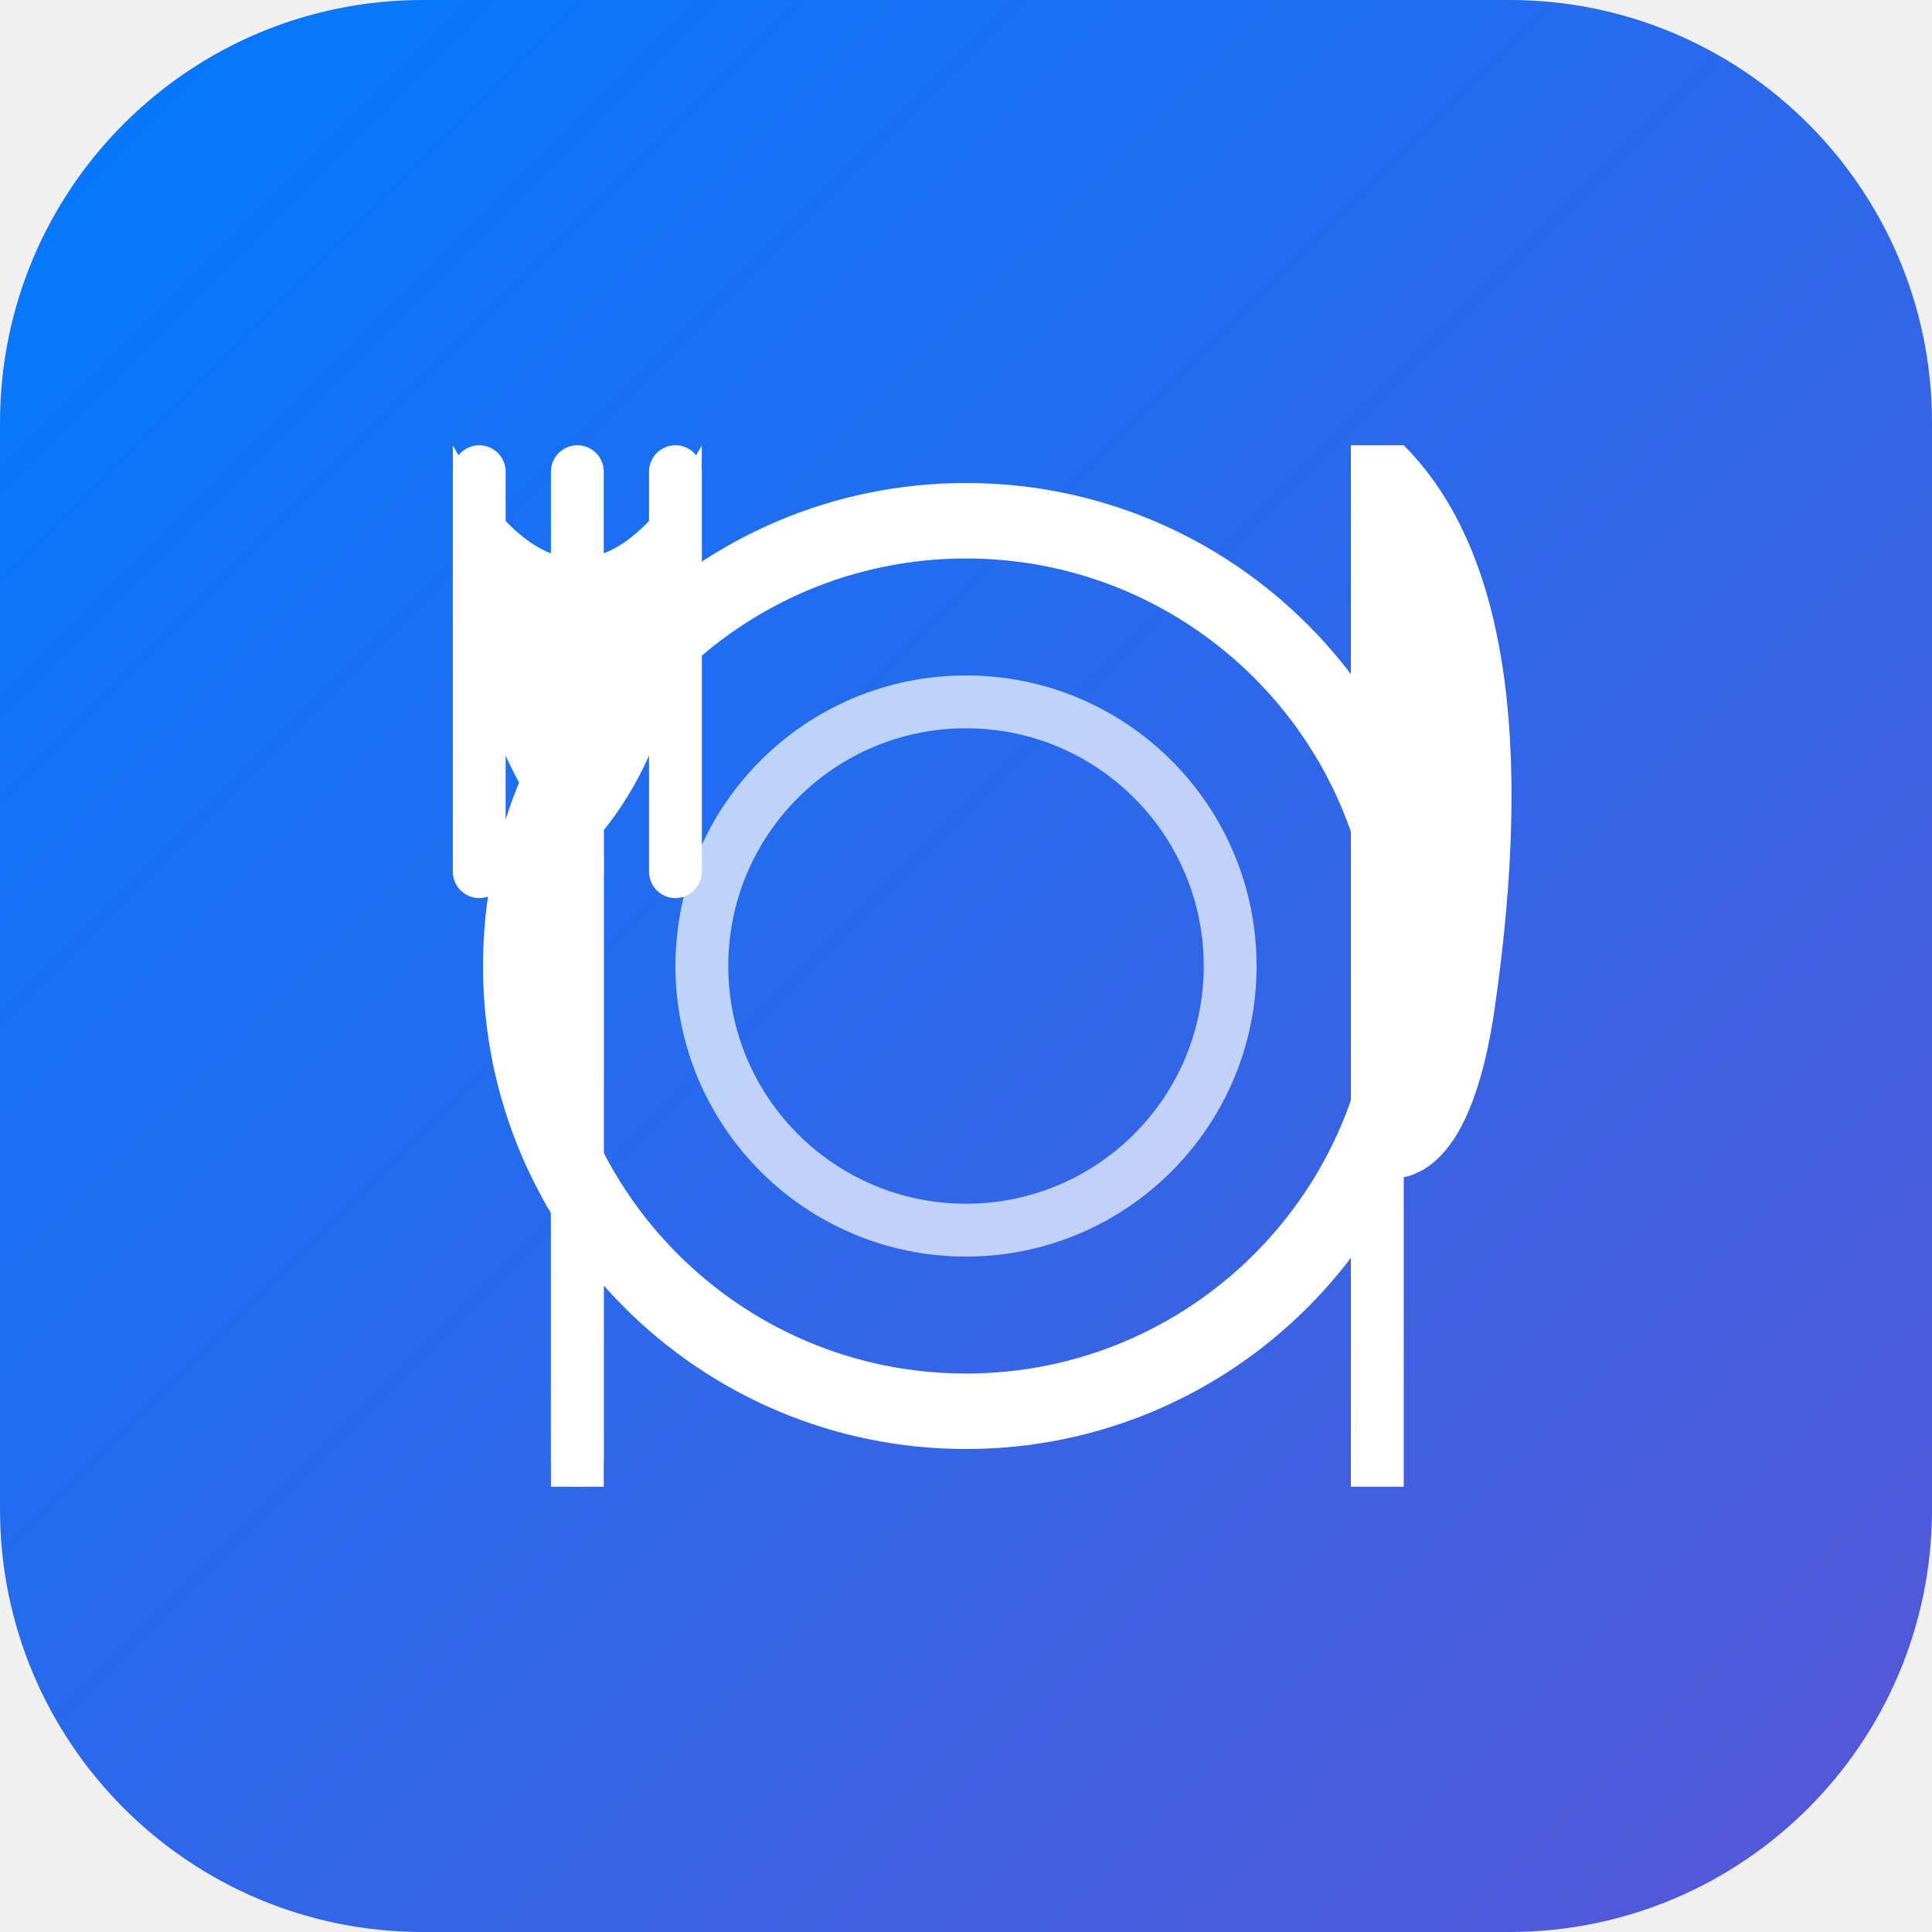
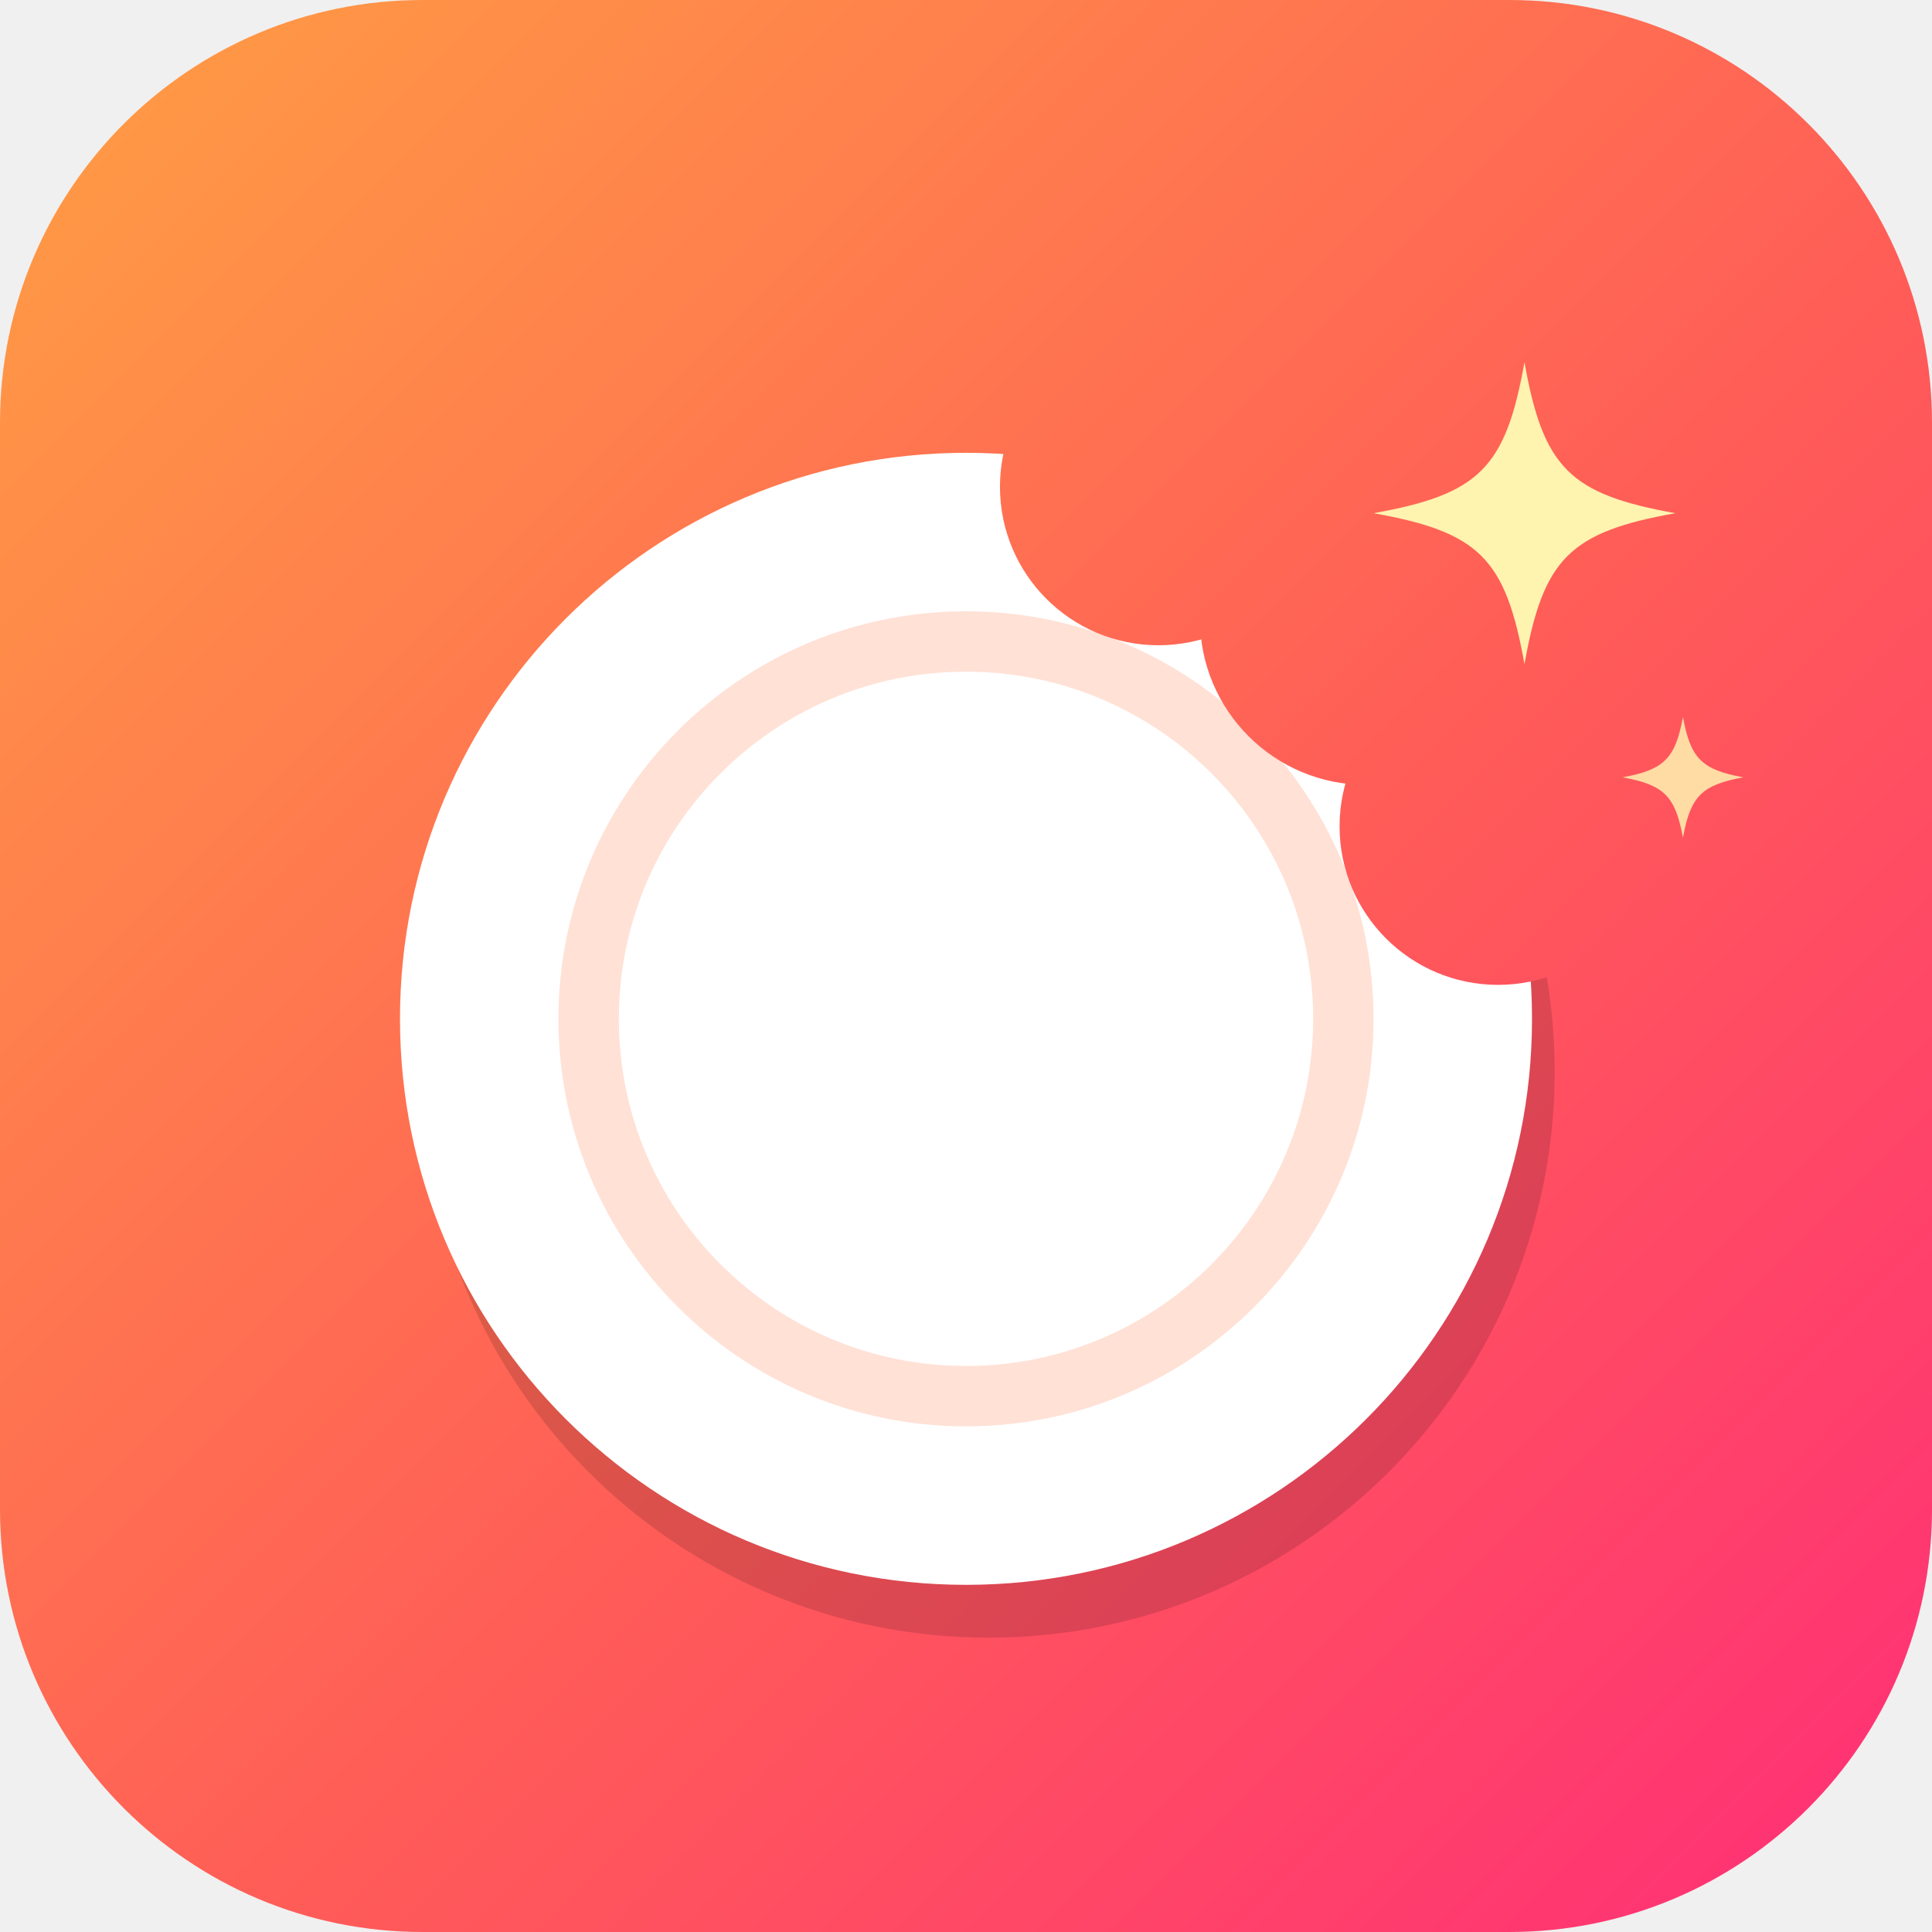
<svg xmlns="http://www.w3.org/2000/svg" width="512" height="512" viewBox="0 0 512 512">
  <defs>
-     <linearGradient id="g" x1="0" y1="0" x2="1" y2="1">
-       <stop offset="0" stop-color="#007AFF" />
-       <stop offset="1" stop-color="#5856D6" />
+     <linearGradient id="bg" x1="0" y1="0" x2="1" y2="1">
+       <stop offset="0" stop-color="#FF9F43" />
+       <stop offset="0.55" stop-color="#FF5E57" />
+       <stop offset="1" stop-color="#FF2D78" />
    </linearGradient>
+     <mask id="bite">
+       <rect width="512" height="512" fill="#fff" />
+       <circle cx="397" cy="219" r="42" fill="#000" />
+       <circle cx="362" cy="164" r="44" fill="#000" />
+       <circle cx="307" cy="129" r="42" fill="#000" />
+     </mask>
  </defs>
-   <rect width="512" height="512" rx="112" fill="url(#g)" />
-   <circle cx="256" cy="256" r="118" fill="none" stroke="#ffffff" stroke-width="20" />
-   <circle cx="256" cy="256" r="70" fill="none" stroke="#ffffff" stroke-width="14" opacity="0.7" />
-   <g fill="#ffffff">
-     <rect x="120" y="118" width="14" height="120" rx="7" />
-     <rect x="146" y="118" width="14" height="120" rx="7" />
-     <rect x="172" y="118" width="14" height="120" rx="7" />
-     <rect x="146" y="220" width="14" height="174" rx="7" />
-     <path d="M120 118 q33 60 66 0 q0 70 -26 102 l0 174 -14 0 0 -174 q-26 -32 -26 -102 z" />
+   <rect width="512" height="512" rx="112" fill="url(#bg)" />
+   <g mask="url(#bite)">
+     <circle cx="262" cy="284" r="150" fill="#000" opacity="0.14" />
+     <circle cx="256" cy="270" r="150" fill="#fff" />
+     <circle cx="256" cy="270" r="100" fill="none" stroke="#FFE1D6" stroke-width="16" />
  </g>
-   <g fill="#ffffff">
-     <path d="M372 118 q40 40 24 150 q-6 40 -24 44 l0 82 -14 0 0 -276 z" />
-   </g>
+   <path d="M404 96 C409 124 416 131 444 136 C416 141 409 148 404 176 C399 148 392 141 364 136 C392 131 399 124 404 96 Z" fill="#FFF3B0" />
+   <path d="M446 190 C448 201 451 204 462 206 C451 208 448 211 446 222 C444 211 441 208 430 206 C441 204 444 201 446 190 Z" fill="#FFF3B0" opacity="0.85" />
</svg>
